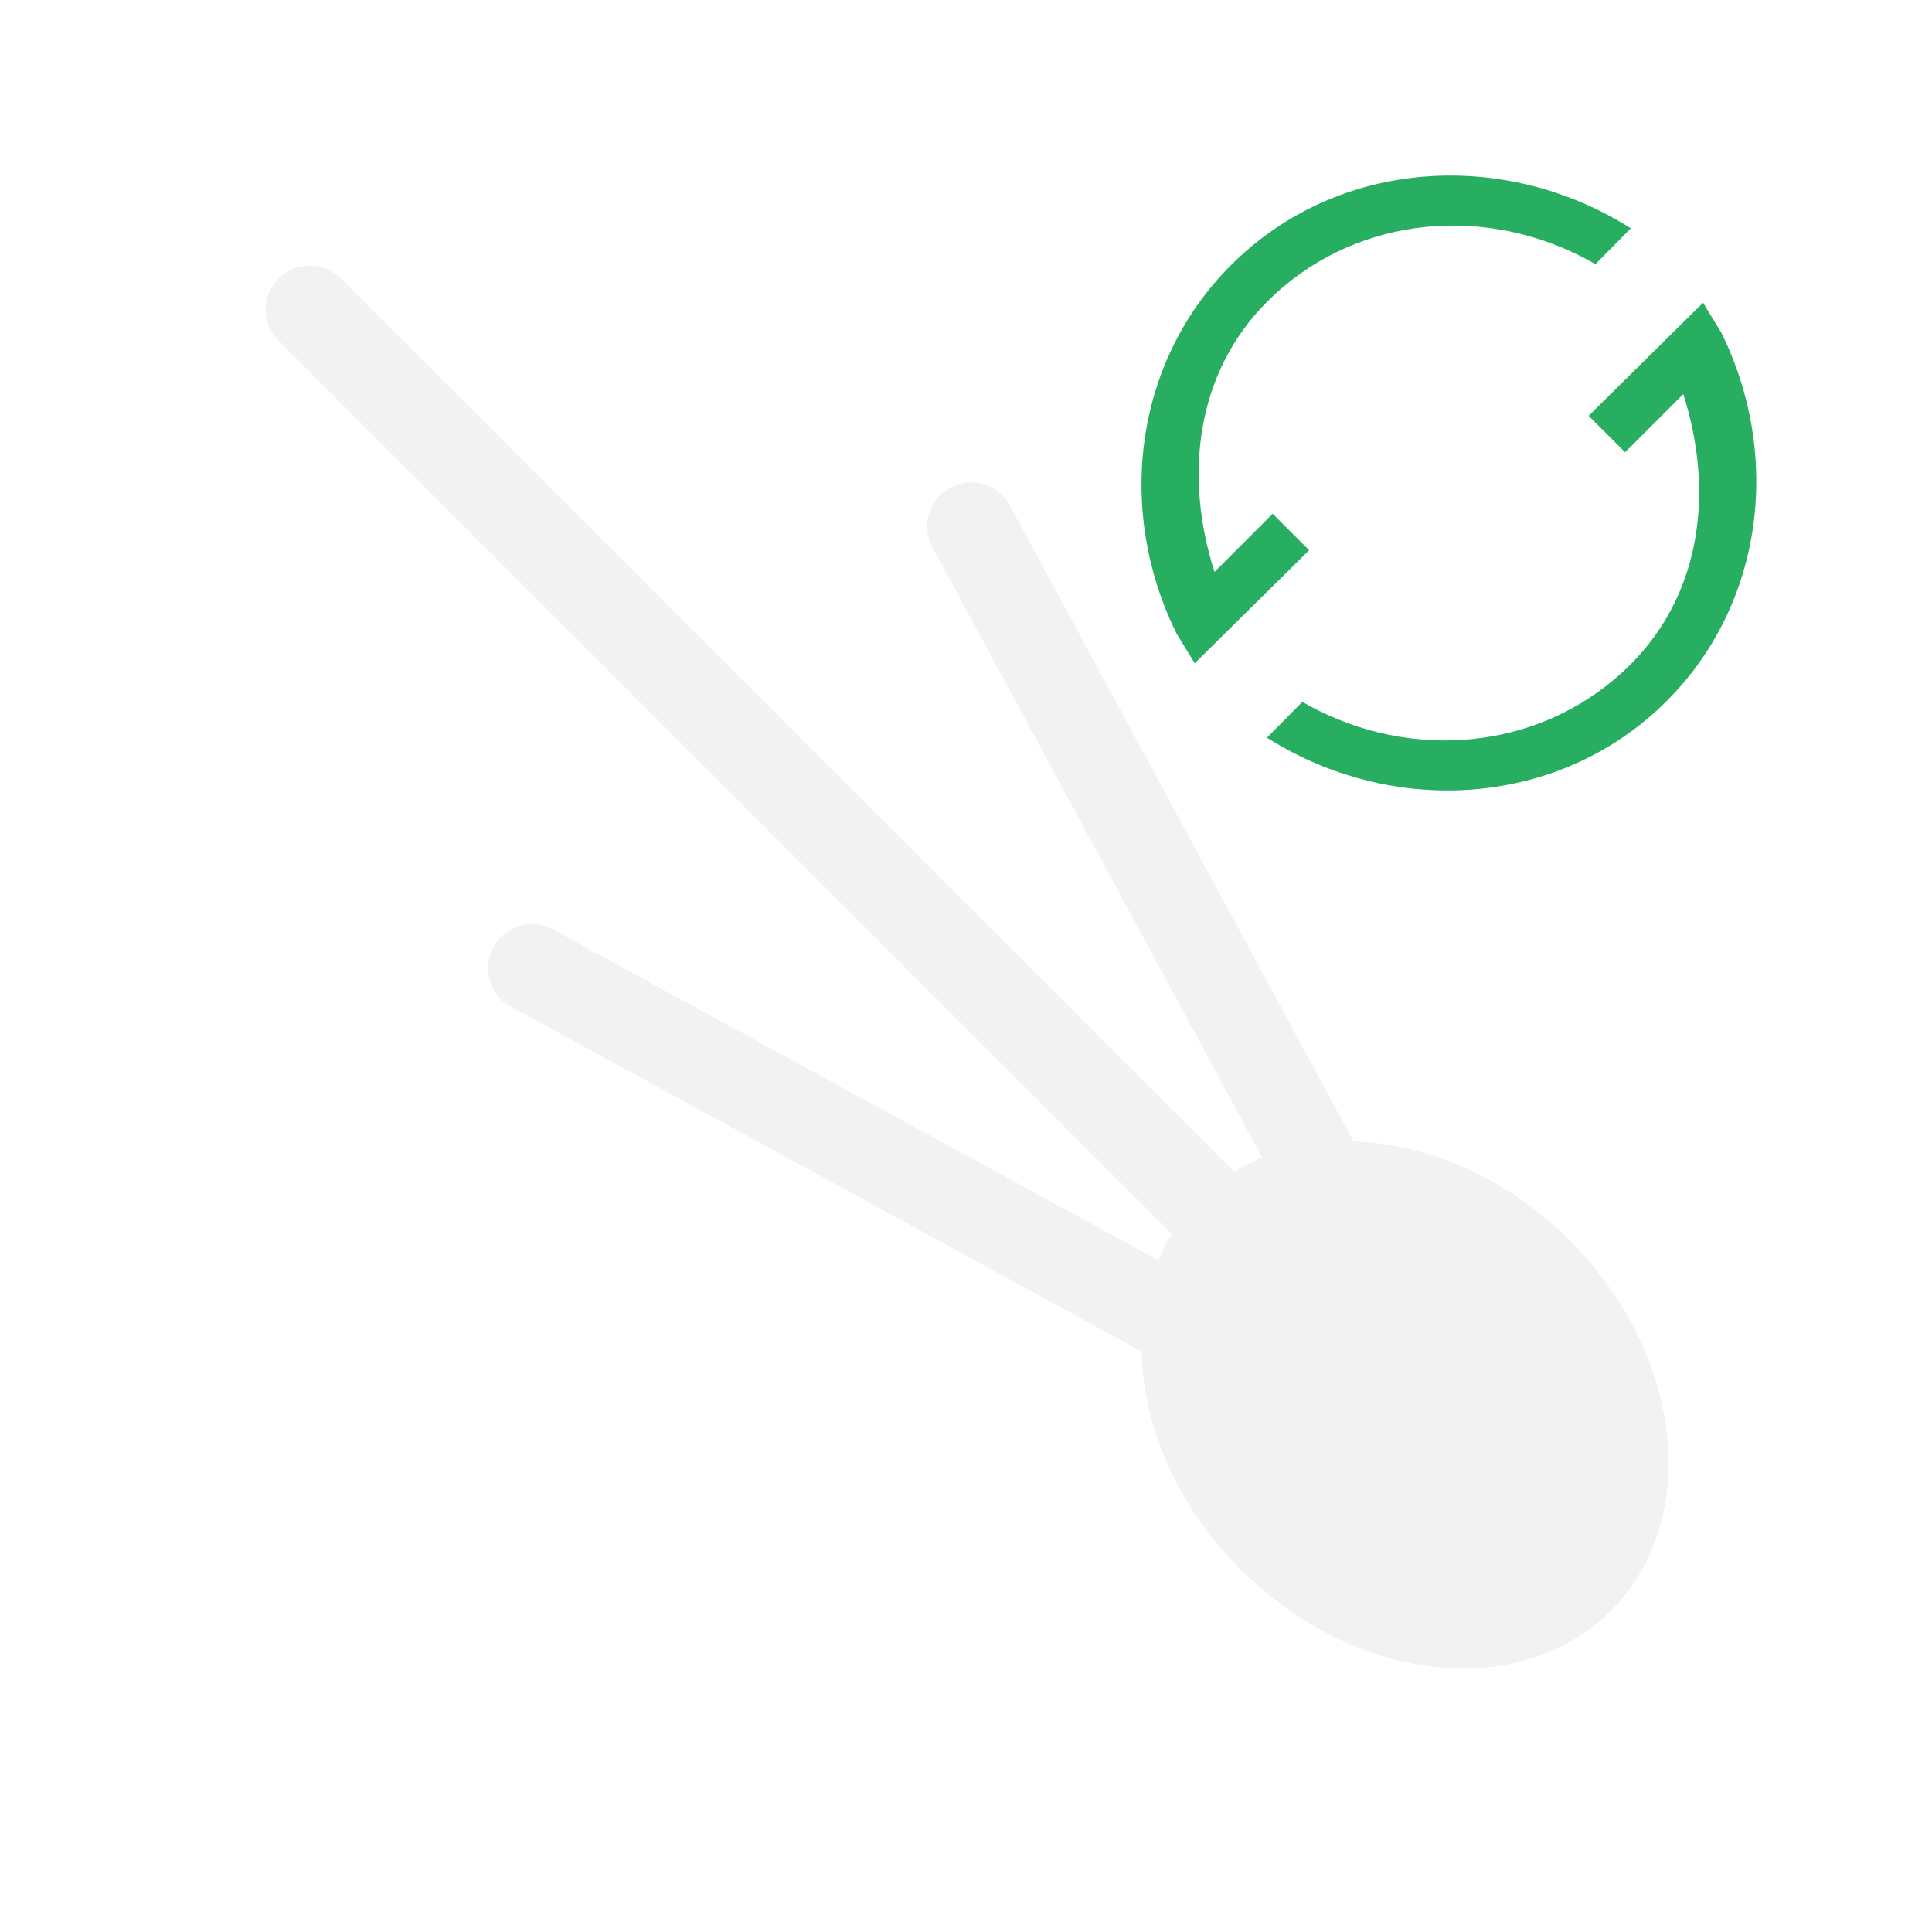
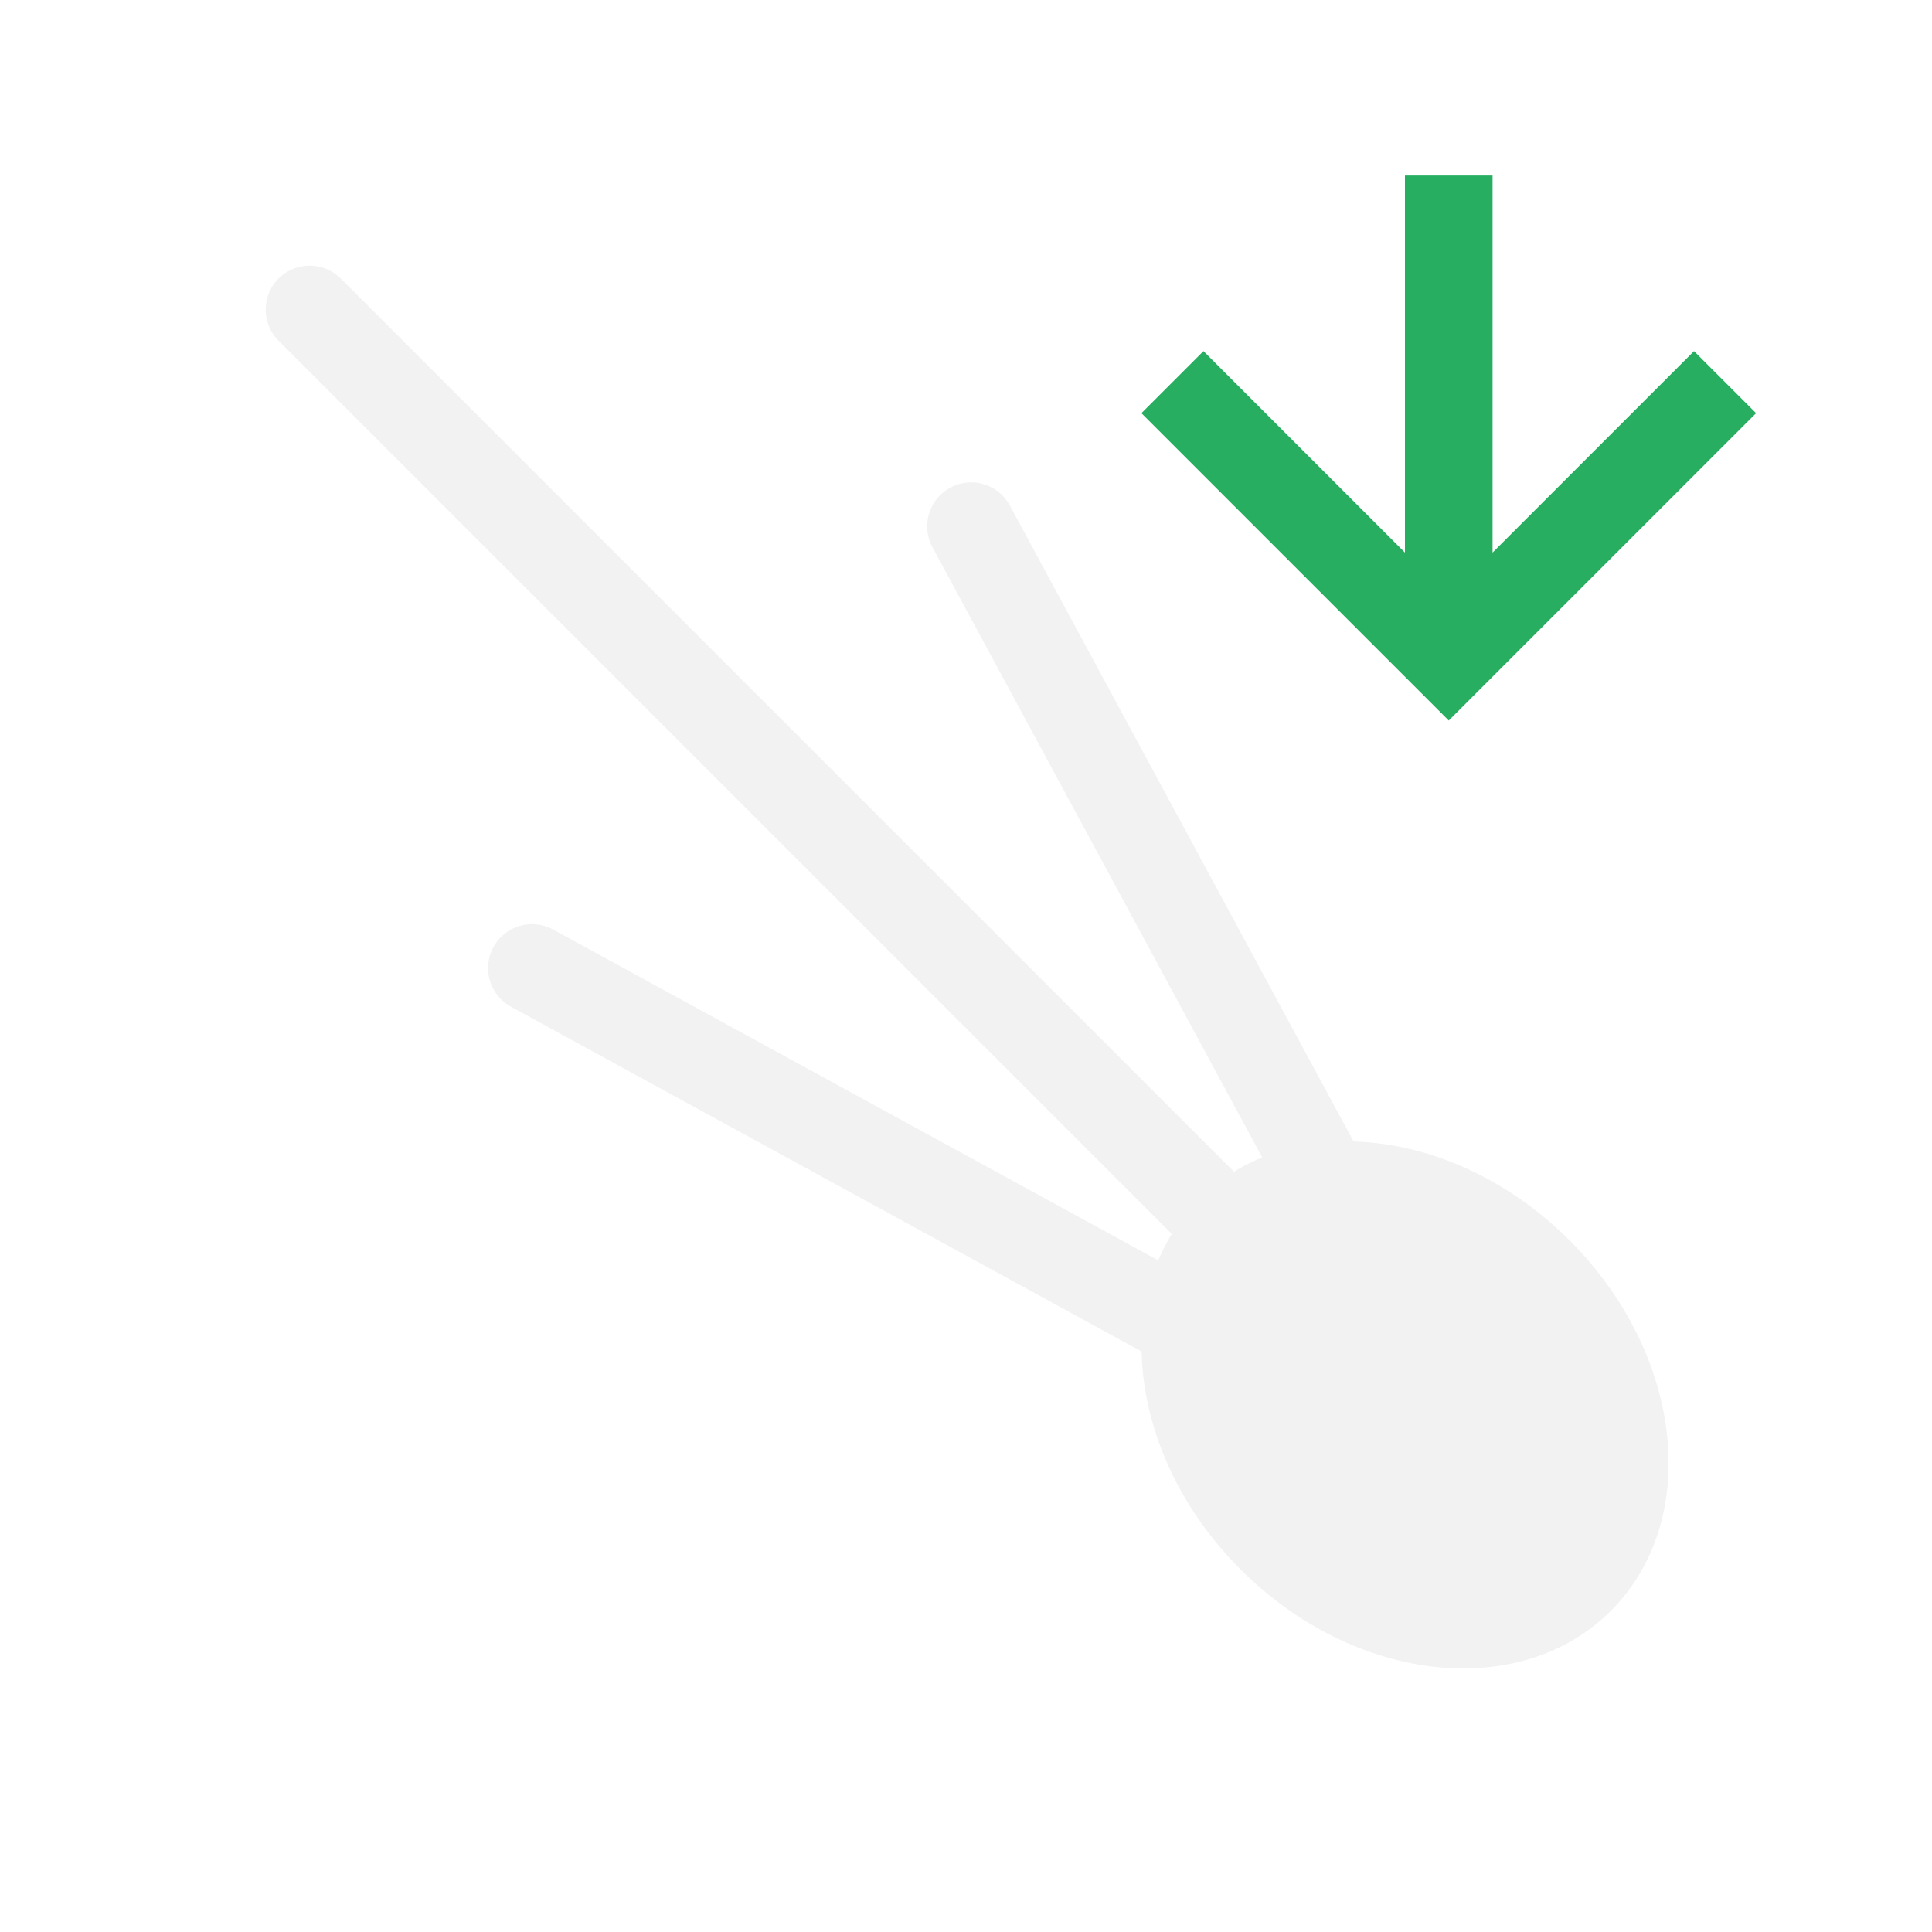
<svg xmlns="http://www.w3.org/2000/svg" width="22" height="22" viewBox="0 0 5.821 5.821" version="1.1" id="svg8">
  <defs id="defs2" />
  <g id="layer1" transform="translate(0,-291.1791)">
    <ellipse style="fill:#f2f2f2;fill-opacity:1;stroke:none;stroke-width:0.394;stroke-linejoin:round;paint-order:stroke fill markers" id="path4269" cx="211.882" cy="205.895" rx="0.877" ry="0.701" transform="matrix(0.7071089,0.7071047,-0.7071089,0.7071047,0,0)" />
    <path style="fill:none;fill-rule:evenodd;stroke:#f2f2f2;stroke-width:0.265;stroke-linecap:round;stroke-linejoin:round;stroke-miterlimit:4;stroke-dasharray:none;stroke-opacity:1" d="M 4.631,295.81 0.933,292.112" id="path4271" />
    <path style="fill:none;fill-rule:evenodd;stroke:#f2f2f2;stroke-width:0.265;stroke-linecap:round;stroke-linejoin:miter;stroke-miterlimit:4;stroke-dasharray:none;stroke-opacity:1" d="m 2.926,292.765 1.576,2.916 -2.899,-1.585" id="path4273" />
-     <g id="g908" transform="matrix(0,0.5843306,-0.5843306,0,176.6737,291.4)" style="stroke-width:1.711">
-       <path id="path847" d="m 0.8,293.942 c -0.033,0.053 -0.064,0.107 -0.091,0.162 -0.313,0.631 -0.223,1.399 0.28,1.901 0.502,0.502 1.27,0.593 1.901,0.28 l 0.152,-0.093 -0.583,-0.59 -0.188,0.188 0.3,0.3 c -0.487,0.156 -1.021,0.101 -1.394,-0.272 -0.427,-0.427 -0.503,-1.075 -0.238,-1.608 0.014,-0.029 0.029,-0.057 0.045,-0.084 -0.166,-0.165 -0.025,-0.024 -0.184,-0.182 z" style="color:#000000;font-style:normal;font-variant:normal;font-weight:normal;font-stretch:normal;font-size:medium;line-height:normal;font-family:sans-serif;font-variant-ligatures:normal;font-variant-position:normal;font-variant-caps:normal;font-variant-numeric:normal;font-variant-alternates:normal;font-feature-settings:normal;text-indent:0;text-align:start;text-decoration:none;text-decoration-line:none;text-decoration-style:solid;text-decoration-color:#000000;letter-spacing:normal;word-spacing:normal;text-transform:none;writing-mode:lr-tb;direction:ltr;text-orientation:mixed;dominant-baseline:auto;baseline-shift:baseline;text-anchor:start;white-space:normal;shape-padding:0;clip-rule:nonzero;display:inline;overflow:visible;visibility:visible;opacity:1;isolation:auto;mix-blend-mode:normal;color-interpolation:sRGB;color-interpolation-filters:linearRGB;solid-color:#000000;solid-opacity:1;vector-effect:none;fill:#27ae60;fill-opacity:1;fill-rule:evenodd;stroke:none;stroke-width:0.453px;stroke-linecap:butt;stroke-linejoin:miter;stroke-miterlimit:4;stroke-dasharray:none;stroke-dashoffset:0;stroke-opacity:1;color-rendering:auto;image-rendering:auto;shape-rendering:auto;text-rendering:auto;enable-background:accumulate" />
-       <path id="path847-6" d="m 3.425,295.821 c 0.033,-0.053 0.064,-0.107 0.091,-0.162 0.313,-0.631 0.223,-1.399 -0.28,-1.901 -0.502,-0.502 -1.27,-0.593 -1.901,-0.28 l -0.152,0.093 0.583,0.59 0.188,-0.188 -0.3,-0.3 c 0.487,-0.156 1.021,-0.101 1.394,0.272 0.427,0.427 0.503,1.075 0.238,1.608 -0.014,0.029 -0.029,0.057 -0.045,0.084 0.166,0.165 0.025,0.024 0.184,0.182 z" style="color:#000000;font-style:normal;font-variant:normal;font-weight:normal;font-stretch:normal;font-size:medium;line-height:normal;font-family:sans-serif;font-variant-ligatures:normal;font-variant-position:normal;font-variant-caps:normal;font-variant-numeric:normal;font-variant-alternates:normal;font-feature-settings:normal;text-indent:0;text-align:start;text-decoration:none;text-decoration-line:none;text-decoration-style:solid;text-decoration-color:#000000;letter-spacing:normal;word-spacing:normal;text-transform:none;writing-mode:lr-tb;direction:ltr;text-orientation:mixed;dominant-baseline:auto;baseline-shift:baseline;text-anchor:start;white-space:normal;shape-padding:0;clip-rule:nonzero;display:inline;overflow:visible;visibility:visible;opacity:1;isolation:auto;mix-blend-mode:normal;color-interpolation:sRGB;color-interpolation-filters:linearRGB;solid-color:#000000;solid-opacity:1;vector-effect:none;fill:#27ae60;fill-opacity:1;fill-rule:evenodd;stroke:none;stroke-width:0.453px;stroke-linecap:butt;stroke-linejoin:miter;stroke-miterlimit:4;stroke-dasharray:none;stroke-dashoffset:0;stroke-opacity:1;color-rendering:auto;image-rendering:auto;shape-rendering:auto;text-rendering:auto;enable-background:accumulate" />
-     </g>
+     <path style="color:#4d4d4d;fill:#27ae60;fill-opacity:1;stroke:none;stroke-width:0.265" d="m 4.233,291.708 v 1.136 l -0.607,-0.607 -0.187,0.187 0.871,0.871 0.055,0.055 0.055,-0.055 0.871,-0.871 -0.187,-0.187 -0.607,0.607 v -1.136 z" class="ColorScheme-Text" id="path4" />
  </g>
</svg>
